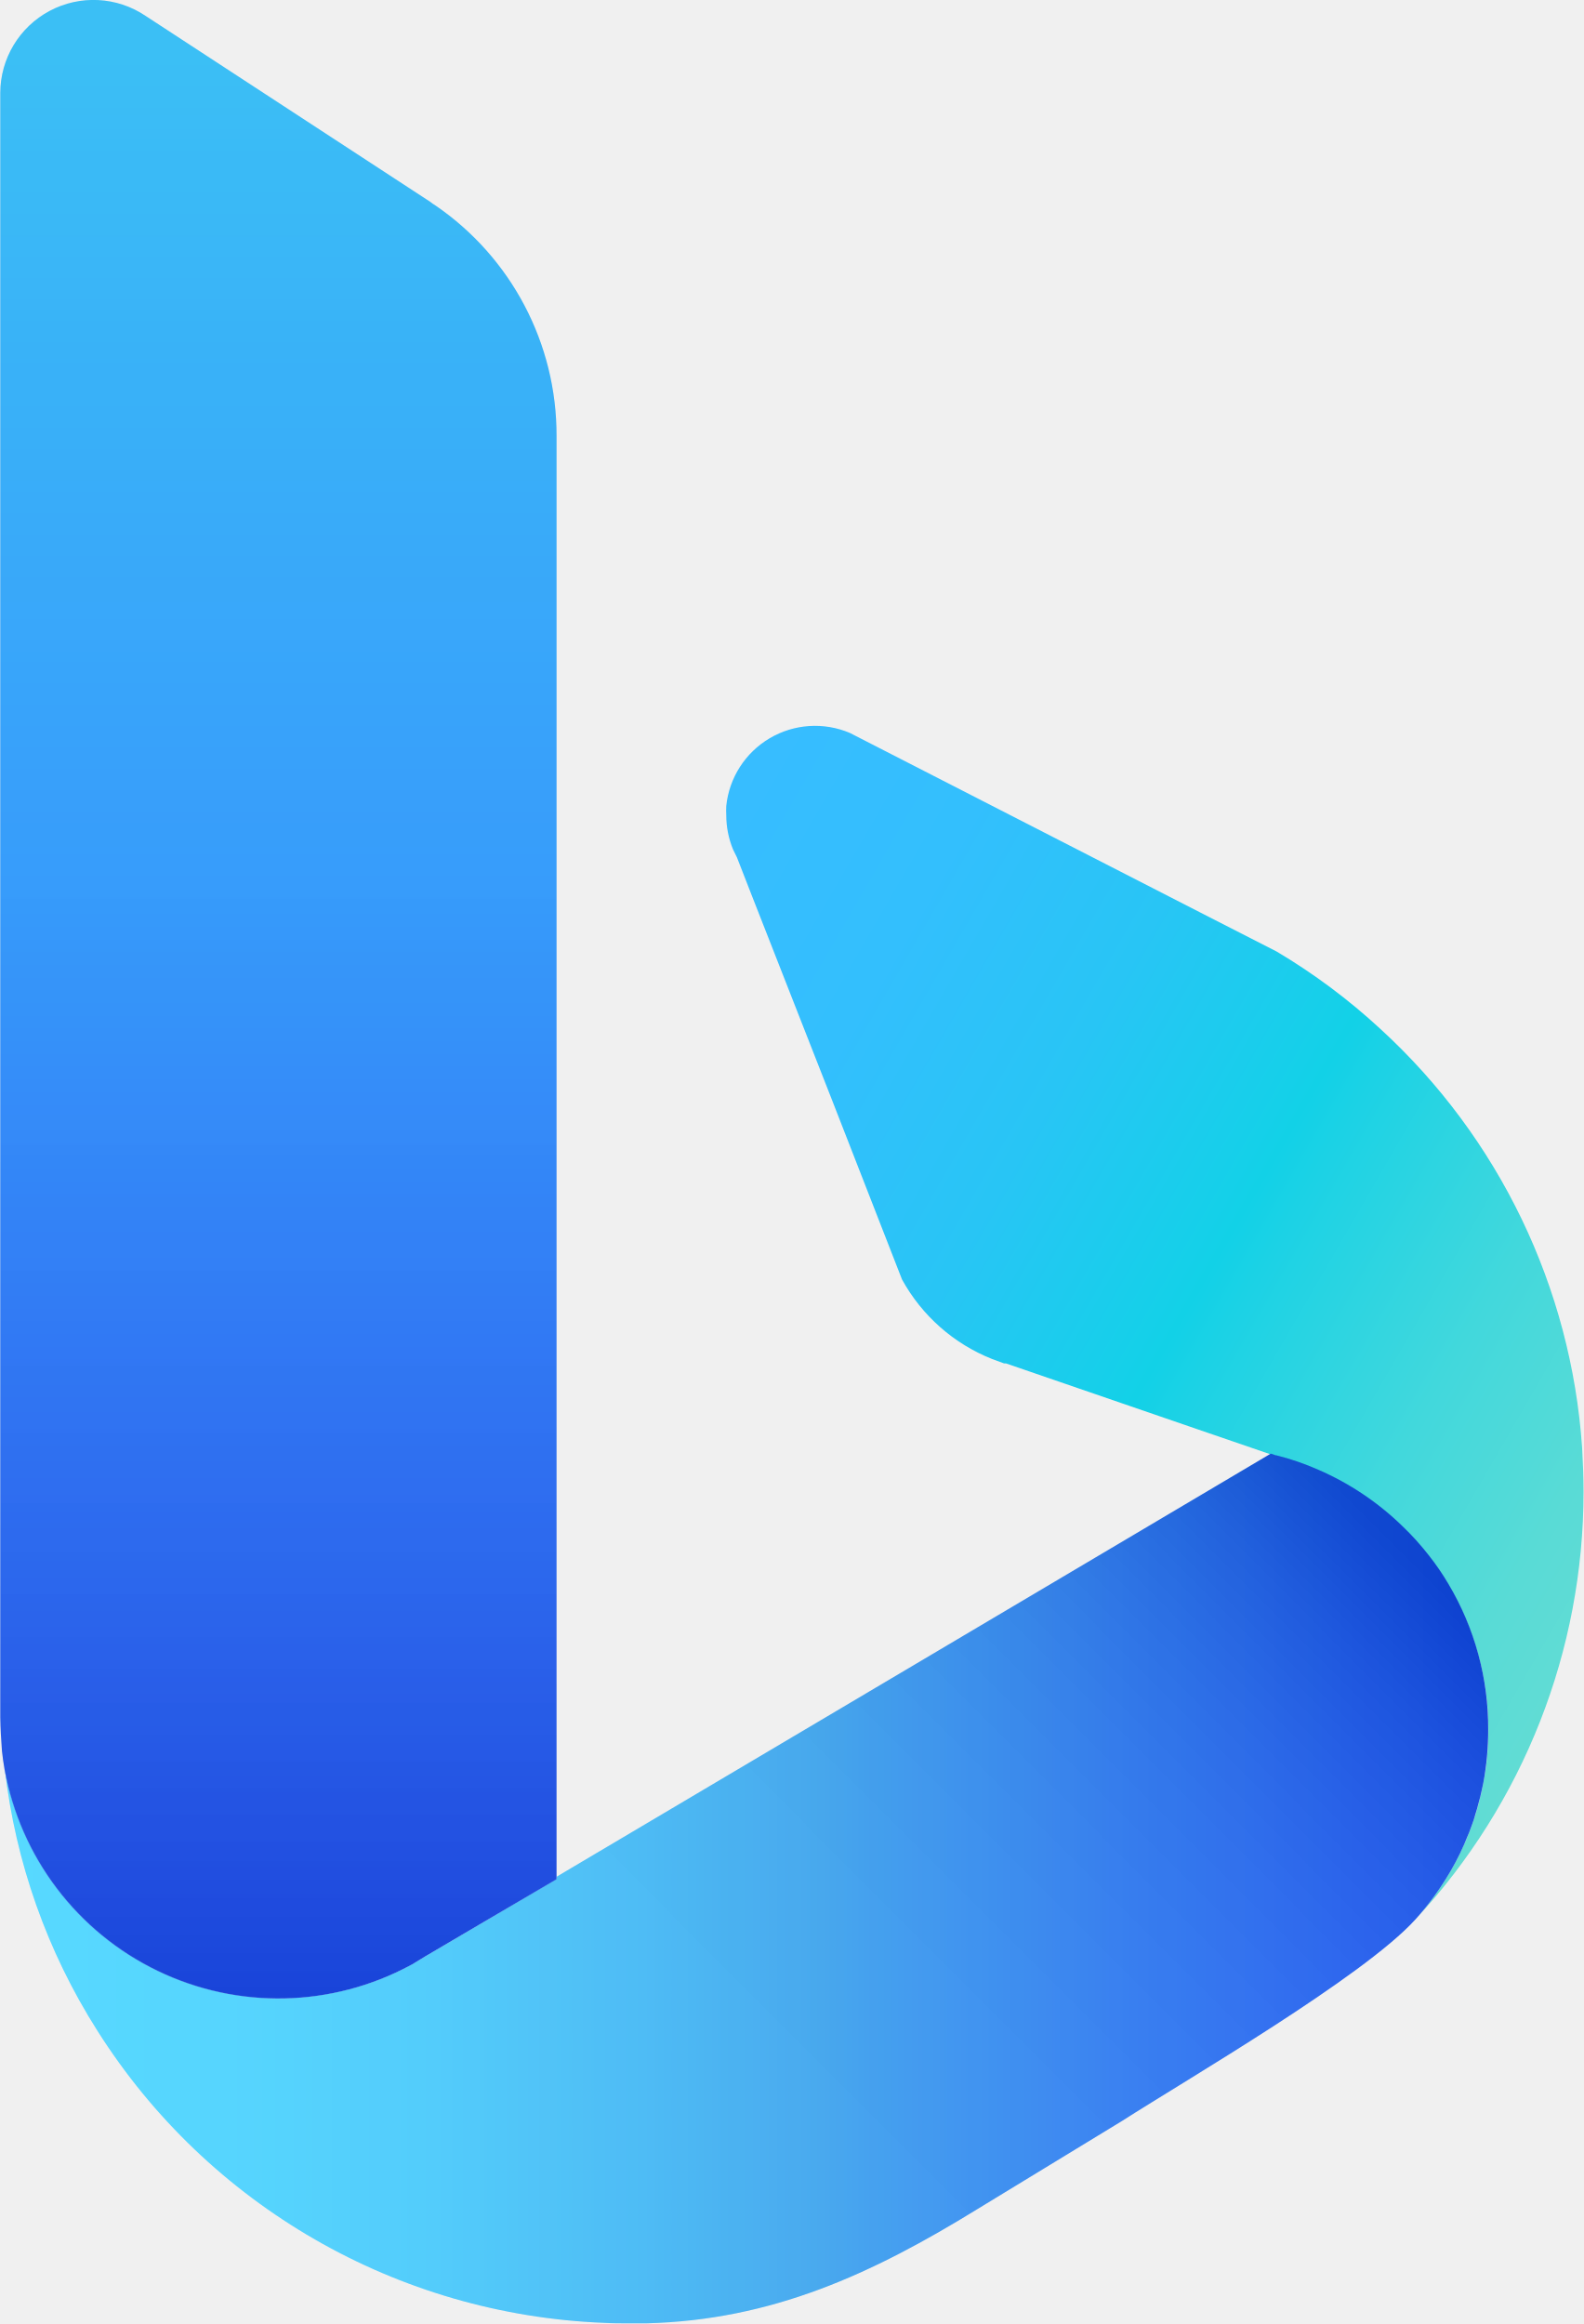
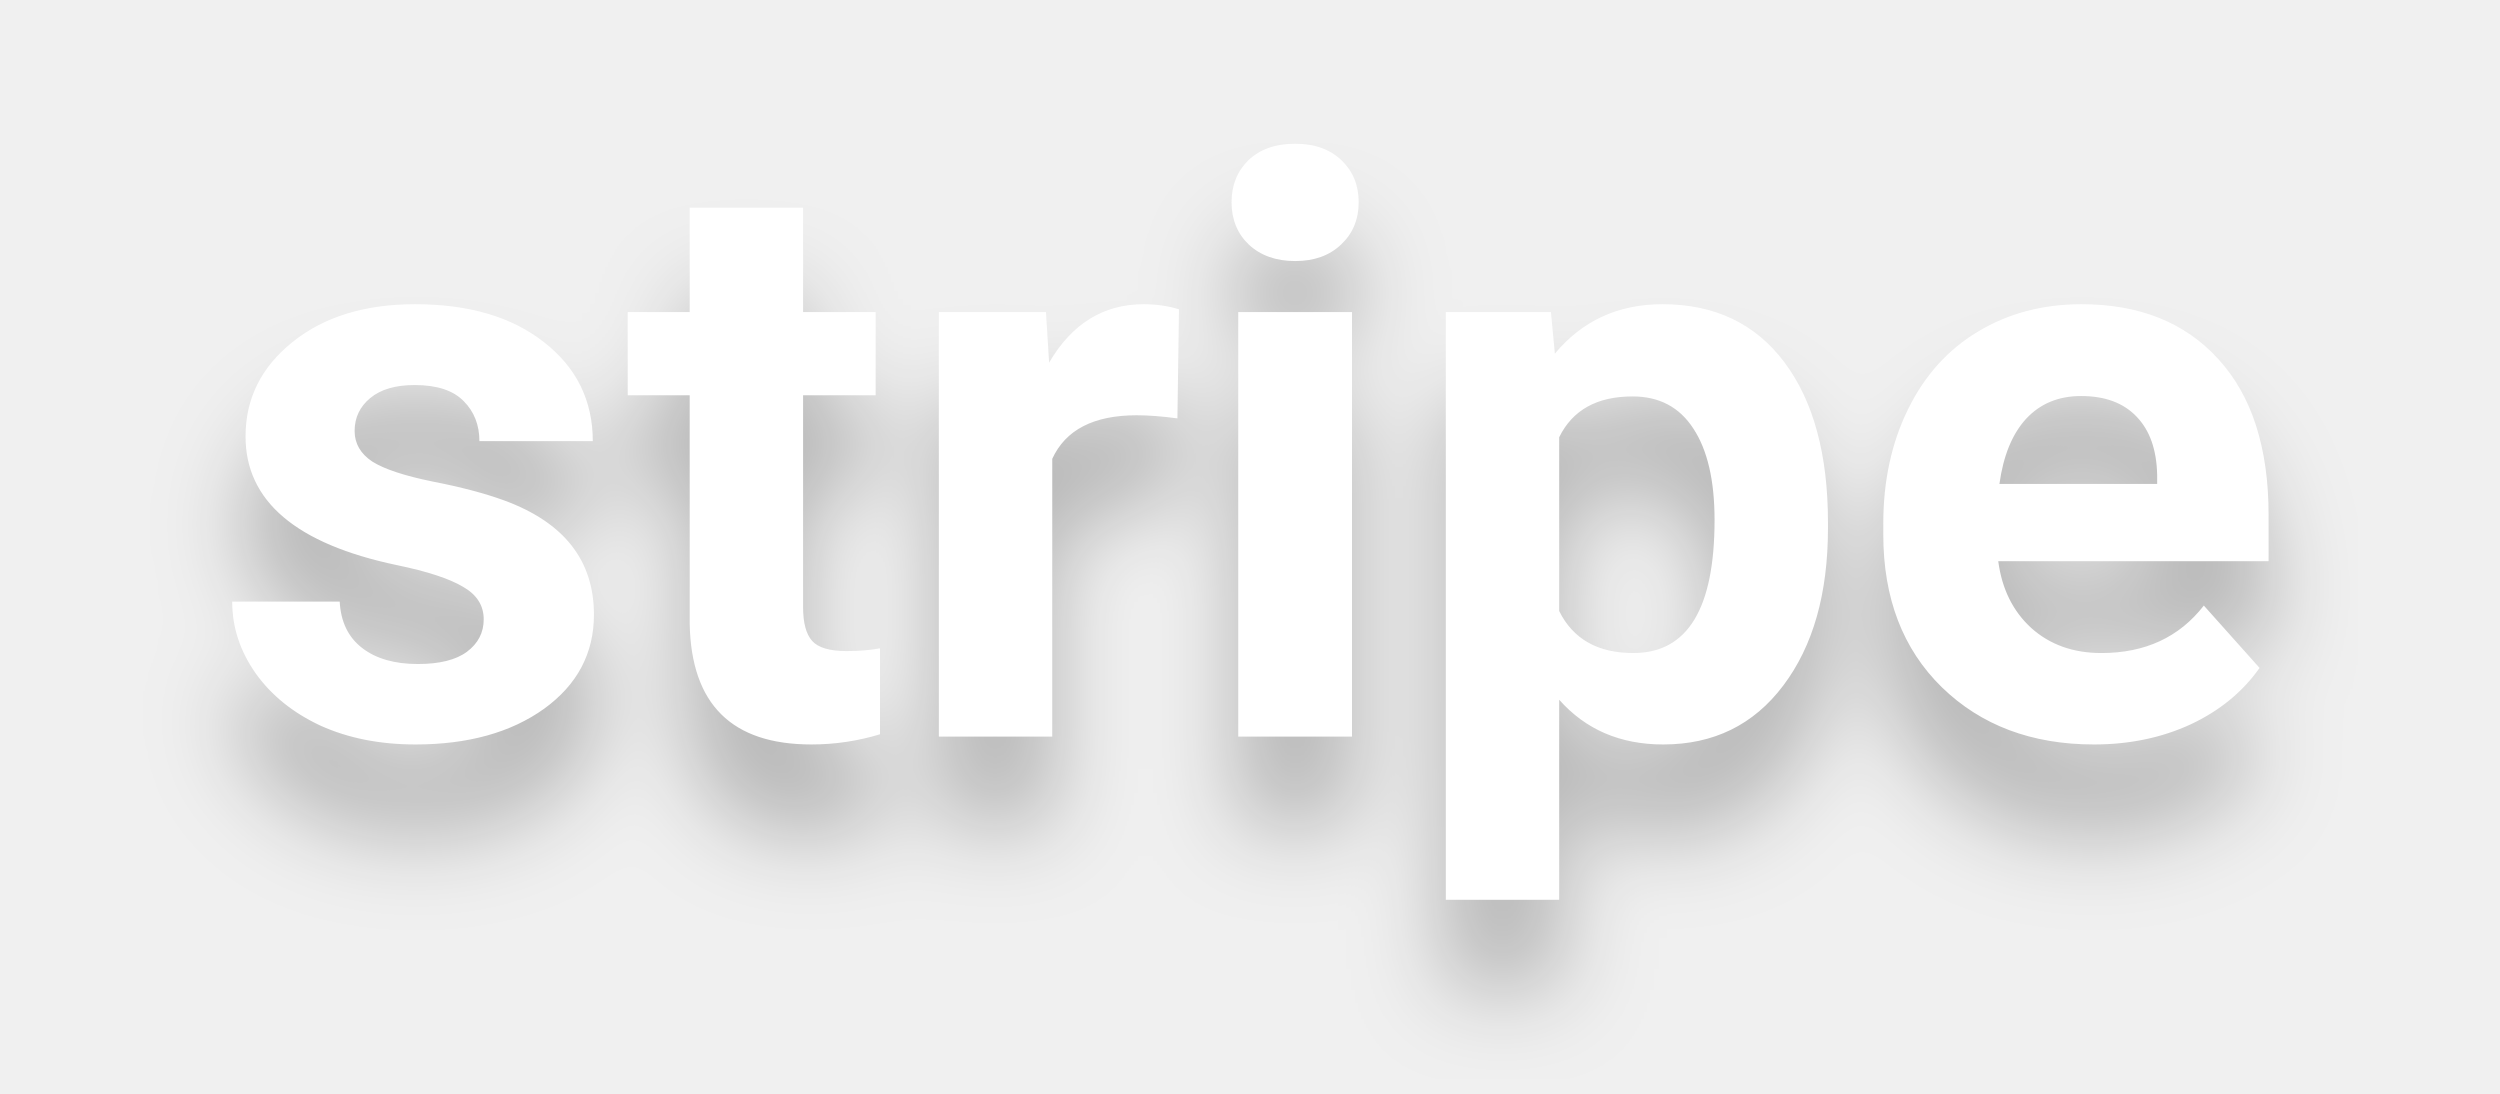
- <svg xmlns="http://www.w3.org/2000/svg" xmlns:xlink="http://www.w3.org/1999/xlink" viewBox="0 0 234 343.41">
+ <svg xmlns="http://www.w3.org/2000/svg" width="112" height="49" viewBox="0 0 112 49" fill="none">
+   <g filter="url(#filter0_d)">
+     <path d="M21.67 27.744C21.67 27.123 21.359 26.637 20.738 26.285C20.129 25.922 19.145 25.6 17.785 25.318C13.262 24.369 11 22.447 11 19.553C11 17.865 11.697 16.459 13.092 15.334C14.498 14.197 16.332 13.629 18.594 13.629C21.008 13.629 22.936 14.197 24.377 15.334C25.83 16.471 26.557 17.947 26.557 19.764H21.477C21.477 19.037 21.242 18.439 20.773 17.971C20.305 17.49 19.572 17.25 18.576 17.25C17.721 17.25 17.059 17.443 16.59 17.83C16.121 18.217 15.887 18.709 15.887 19.307C15.887 19.869 16.15 20.326 16.678 20.678C17.217 21.018 18.119 21.316 19.385 21.574C20.65 21.82 21.717 22.102 22.584 22.418C25.268 23.402 26.609 25.107 26.609 27.533C26.609 29.268 25.865 30.674 24.377 31.752C22.889 32.818 20.967 33.352 18.611 33.352C17.018 33.352 15.6 33.07 14.357 32.508C13.127 31.934 12.16 31.154 11.457 30.17C10.754 29.174 10.402 28.102 10.402 26.953H15.219C15.266 27.855 15.6 28.547 16.221 29.027C16.842 29.508 17.674 29.748 18.717 29.748C19.689 29.748 20.422 29.566 20.914 29.203C21.418 28.828 21.67 28.342 21.67 27.744ZM35.978 9.305V13.98H39.23V17.707H35.978V27.199C35.978 27.902 36.113 28.406 36.383 28.711C36.652 29.016 37.168 29.168 37.93 29.168C38.492 29.168 38.99 29.127 39.424 29.045V32.895C38.428 33.199 37.402 33.352 36.348 33.352C32.785 33.352 30.969 31.553 30.898 27.955V17.707H28.121V13.98H30.898V9.305H35.978ZM52.748 18.744C52.057 18.65 51.447 18.604 50.92 18.604C48.998 18.604 47.738 19.254 47.141 20.555V33H42.06V13.98H46.859L47 16.248C48.02 14.502 49.432 13.629 51.236 13.629C51.799 13.629 52.326 13.705 52.818 13.857L52.748 18.744ZM60.57 33H55.473V13.98H60.57V33ZM55.174 9.059C55.174 8.297 55.426 7.67 55.93 7.178C56.445 6.686 57.143 6.439 58.022 6.439C58.889 6.439 59.58 6.686 60.096 7.178C60.611 7.67 60.869 8.297 60.869 9.059C60.869 9.832 60.605 10.465 60.078 10.957C59.562 11.449 58.877 11.695 58.022 11.695C57.166 11.695 56.475 11.449 55.947 10.957C55.432 10.465 55.174 9.832 55.174 9.059ZM81.893 23.666C81.893 26.596 81.225 28.945 79.889 30.715C78.564 32.473 76.772 33.352 74.51 33.352C72.588 33.352 71.035 32.684 69.852 31.348V40.312H64.772V13.98H69.482L69.658 15.844C70.889 14.367 72.494 13.629 74.475 13.629C76.818 13.629 78.641 14.496 79.941 16.23C81.242 17.965 81.893 20.355 81.893 23.402V23.666ZM76.812 23.297C76.812 21.527 76.496 20.162 75.863 19.201C75.242 18.24 74.334 17.76 73.139 17.76C71.545 17.76 70.449 18.369 69.852 19.588V27.375C70.473 28.629 71.58 29.256 73.174 29.256C75.6 29.256 76.812 27.27 76.812 23.297ZM93.811 33.352C91.022 33.352 88.748 32.496 86.99 30.785C85.244 29.074 84.371 26.795 84.371 23.947V23.455C84.371 21.545 84.74 19.84 85.478 18.34C86.217 16.828 87.26 15.668 88.607 14.859C89.967 14.039 91.514 13.629 93.248 13.629C95.85 13.629 97.894 14.449 99.383 16.09C100.883 17.73 101.633 20.057 101.633 23.068V25.143H89.522C89.686 26.385 90.178 27.381 90.998 28.131C91.83 28.881 92.879 29.256 94.144 29.256C96.102 29.256 97.631 28.547 98.732 27.129L101.229 29.924C100.467 31.002 99.436 31.846 98.135 32.455C96.834 33.053 95.393 33.352 93.811 33.352ZM93.231 17.742C92.223 17.742 91.402 18.082 90.769 18.762C90.148 19.441 89.75 20.414 89.574 21.68H96.641V21.275C96.617 20.15 96.312 19.283 95.727 18.674C95.141 18.053 94.309 17.742 93.231 17.742Z" fill="white" />
+   </g>
  <defs>
-     <linearGradient id="a" x1="-29.25" y1="662.02" x2="-23.09" y2="658.46" gradientTransform="matrix(24.45, 0, 0, -24.45, 967.18, 16420.97)" gradientUnits="userSpaceOnUse">
-       <stop offset="0" stop-color="#37bdff" />
-       <stop offset="0.18" stop-color="#33bffd" />
-       <stop offset="0.36" stop-color="#28c5f5" />
-       <stop offset="0.53" stop-color="#15d0e9" />
-       <stop offset="0.55" stop-color="#12d1e7" />
-       <stop offset="0.59" stop-color="#1cd2e5" />
-       <stop offset="0.77" stop-color="#42d8dc" />
-       <stop offset="0.91" stop-color="#59dbd6" />
-       <stop offset="1" stop-color="#62dcd4" />
-     </linearGradient>
-     <linearGradient id="b" x1="-32.86" y1="656.68" x2="-23.89" y2="656.68" gradientTransform="matrix(24.45, 0, 0, -24.45, 967.18, 16420.97)" gradientUnits="userSpaceOnUse">
-       <stop offset="0" stop-color="#39d2ff" />
-       <stop offset="0.15" stop-color="#38cefe" />
-       <stop offset="0.29" stop-color="#35c3fa" />
-       <stop offset="0.43" stop-color="#2fb0f3" />
-       <stop offset="0.55" stop-color="#299aeb" />
-       <stop offset="0.58" stop-color="#2692ec" />
-       <stop offset="0.76" stop-color="#1a6cf1" />
-       <stop offset="0.91" stop-color="#1355f4" />
-       <stop offset="1" stop-color="#104cf5" />
-     </linearGradient>
-     <linearGradient id="c" x1="-31.2" y1="655.9" x2="-31.2" y2="667.89" gradientTransform="matrix(24.45, 0, 0, -24.45, 967.18, 16420.97)" gradientUnits="userSpaceOnUse">
-       <stop offset="0" stop-color="#1b48ef" />
-       <stop offset="0.12" stop-color="#1c51f0" />
-       <stop offset="0.32" stop-color="#1e69f5" />
-       <stop offset="0.57" stop-color="#2190fb" />
-       <stop offset="1" stop-color="#26b8f4" />
-     </linearGradient>
-     <clipPath id="d" transform="translate(-163 -82.94)">
-       <rect x="163.02" y="288.38" width="227.17" height="140.76" style="fill:none" />
-     </clipPath>
-     <linearGradient id="e" x1="-31.08" y1="654.47" x2="-25.54" y2="660" gradientTransform="matrix(24.45, 0, 0, -24.45, 967.18, 16420.97)" gradientUnits="userSpaceOnUse">
-       <stop offset="0" stop-color="#fff" />
-       <stop offset="0.37" stop-color="#fdfdfd" />
-       <stop offset="0.51" stop-color="#f6f6f6" />
-       <stop offset="0.6" stop-color="#ebebeb" />
-       <stop offset="0.68" stop-color="#dadada" />
-       <stop offset="0.75" stop-color="#c4c4c4" />
-       <stop offset="0.81" stop-color="#a8a8a8" />
-       <stop offset="0.86" stop-color="#888" />
-       <stop offset="0.91" stop-color="#626262" />
-       <stop offset="0.95" stop-color="#373737" />
-       <stop offset="0.99" stop-color="#090909" />
-       <stop offset="1" />
-     </linearGradient>
-     <clipPath id="f" transform="translate(-163 -82.94)">
-       <rect x="163.02" y="82.87" width="86.51" height="302.96" style="fill:none" />
-     </clipPath>
-     <linearGradient id="g" x1="-31.2" y1="668.1" x2="-31.2" y2="656.02" xlink:href="#e" />
+     <filter id="filter0_d" x="6.402" y="6.439" width="99.231" height="41.873" filterUnits="userSpaceOnUse" color-interpolation-filters="sRGB">
+       <feFlood flood-opacity="0" result="BackgroundImageFix" />
+       <feColorMatrix in="SourceAlpha" type="matrix" values="0 0 0 0 0 0 0 0 0 0 0 0 0 0 0 0 0 0 127 0" />
+       <feOffset dy="4" />
+       <feGaussianBlur stdDeviation="2" />
+       <feColorMatrix type="matrix" values="0 0 0 0 0 0 0 0 0 0 0 0 0 0 0 0 0 0 0.25 0" />
+       <feBlend mode="normal" in2="BackgroundImageFix" result="effect1_dropShadow" />
+       <feBlend mode="normal" in="SourceGraphic" in2="effect1_dropShadow" result="shape" />
+     </filter>
  </defs>
-   <path d="M397,303.4a92.73,92.73,0,0,1-24.84,63.16,41.81,41.81,0,0,0,4.5-6,38.11,38.11,0,0,0,2.69-5.08,17.7,17.7,0,0,0,.74-1.78,17.25,17.25,0,0,0,.65-1.78c.21-.56.39-1.14.55-1.72s.33-1.2.46-1.81l.07-.21c.14-.6.25-1.2.37-1.81s.23-1.25.33-1.88v0c.09-.58.16-1.16.21-1.76a40,40,0,0,0,.21-4.13A41.41,41.41,0,0,0,377,317.11a36.51,36.51,0,0,0-2.85-4.17,39.93,39.93,0,0,0-4-4.43,41.45,41.45,0,0,0-12.36-8.28,38.78,38.78,0,0,0-6.22-2.14l-.09,0-.74-.25-10.81-3.71v0l-28.27-9.72c-.09,0-.21,0-.28,0l-1.77-.65A26.23,26.23,0,0,1,296.29,272L286,245.62l-11.83-30.16-2.27-5.82-.58-1.18a13.35,13.35,0,0,1-1-5.08,12,12,0,0,1,0-1.35,13.19,13.19,0,0,1,18.26-10.79l52.69,27,10.39,5.31A91.11,91.11,0,0,1,367,235a92.45,92.45,0,0,1,29.79,61.87C396.91,299.06,397,301.22,397,303.4Z" transform="translate(-163 -82.94)" style="fill:url(#a)" />
-   <path d="M382.91,338.56a42.8,42.8,0,0,1-.72,7.82c-.14.67-.28,1.35-.44,2-.3,1.2-.62,2.36-1,3.53-.21.6-.42,1.2-.65,1.78s-.49,1.18-.74,1.78a38.1,38.1,0,0,1-2.69,5.08,42.22,42.22,0,0,1-4.5,6c-7.68,8.49-33.75,23.63-43.36,29.79l-21.33,13c-15.63,9.63-30.41,16.45-49,16.91-.88,0-1.74,0-2.6,0-1.2,0-2.39,0-3.57-.07a92.86,92.86,0,0,1-74.92-43.17,91.58,91.58,0,0,1-13.68-38.67,41.13,41.13,0,0,0,60,28.95l.14-.07,2.09-1.25,8.49-5,10.81-6.4v-.3l1.39-.83,96.71-57.29,7.44-4.41.74.25.09,0a38.31,38.31,0,0,1,6.22,2.14,41.45,41.45,0,0,1,12.36,8.28,40,40,0,0,1,4,4.43,37,37,0,0,1,2.85,4.17A41.64,41.64,0,0,1,382.91,338.56Z" transform="translate(-163 -82.94)" style="fill:url(#b)" />
-   <path d="M245.24,147.35l0,213.29L234.39,367l-8.5,5-2.09,1.27a.24.24,0,0,0-.13.06,41.13,41.13,0,0,1-60-28.94c-.16-.89-.28-1.81-.38-2.7-.13-1.68-.22-3.33-.25-5v-240a13.77,13.77,0,0,1,21.46-11.41l42.07,27.48a5.55,5.55,0,0,0,.73.51A41.14,41.14,0,0,1,245.24,147.35Z" transform="translate(-163 -82.94)" style="fill:url(#c)" />
-   <g style="opacity:0.149;isolation:isolate">
-     <g style="clip-path:url(#d)">
-       <path d="M382.91,338.56a42.8,42.8,0,0,1-.72,7.82c-.14.67-.28,1.35-.44,2-.3,1.2-.62,2.36-1,3.53-.21.6-.42,1.2-.65,1.78s-.49,1.18-.74,1.78a38.1,38.1,0,0,1-2.69,5.08,41.81,41.81,0,0,1-4.5,6c-7.68,8.49-33.75,23.63-43.36,29.79l-21.33,13c-15.63,9.63-30.41,16.45-49,16.91-.88,0-1.74,0-2.6,0-1.2,0-2.39,0-3.57-.07a92.86,92.86,0,0,1-74.92-43.17,91.58,91.58,0,0,1-13.68-38.67,41.13,41.13,0,0,0,60,28.95l.14-.07,2.09-1.25,8.49-5,10.81-6.4v-.3l1.39-.83,96.71-57.29,7.44-4.41.74.25.09,0a38.31,38.31,0,0,1,6.22,2.14,41.45,41.45,0,0,1,12.36,8.28,40,40,0,0,1,4,4.43,37,37,0,0,1,2.85,4.17A41.64,41.64,0,0,1,382.91,338.56Z" transform="translate(-163 -82.94)" style="fill:url(#e)" />
-     </g>
-   </g>
-   <g style="opacity:0.098;isolation:isolate">
-     <g style="clip-path:url(#f)">
-       <path d="M245.24,147.35l0,213.29L234.39,367l-8.5,5-2.09,1.27a.24.24,0,0,0-.13.06,41.13,41.13,0,0,1-60-28.94c-.16-.89-.28-1.81-.38-2.7-.13-1.68-.22-3.33-.25-5v-240a13.77,13.77,0,0,1,21.46-11.41l42.07,27.48a5.55,5.55,0,0,0,.73.51A41.14,41.14,0,0,1,245.24,147.35Z" transform="translate(-163 -82.94)" style="fill:url(#g)" />
-     </g>
-   </g>
</svg>
